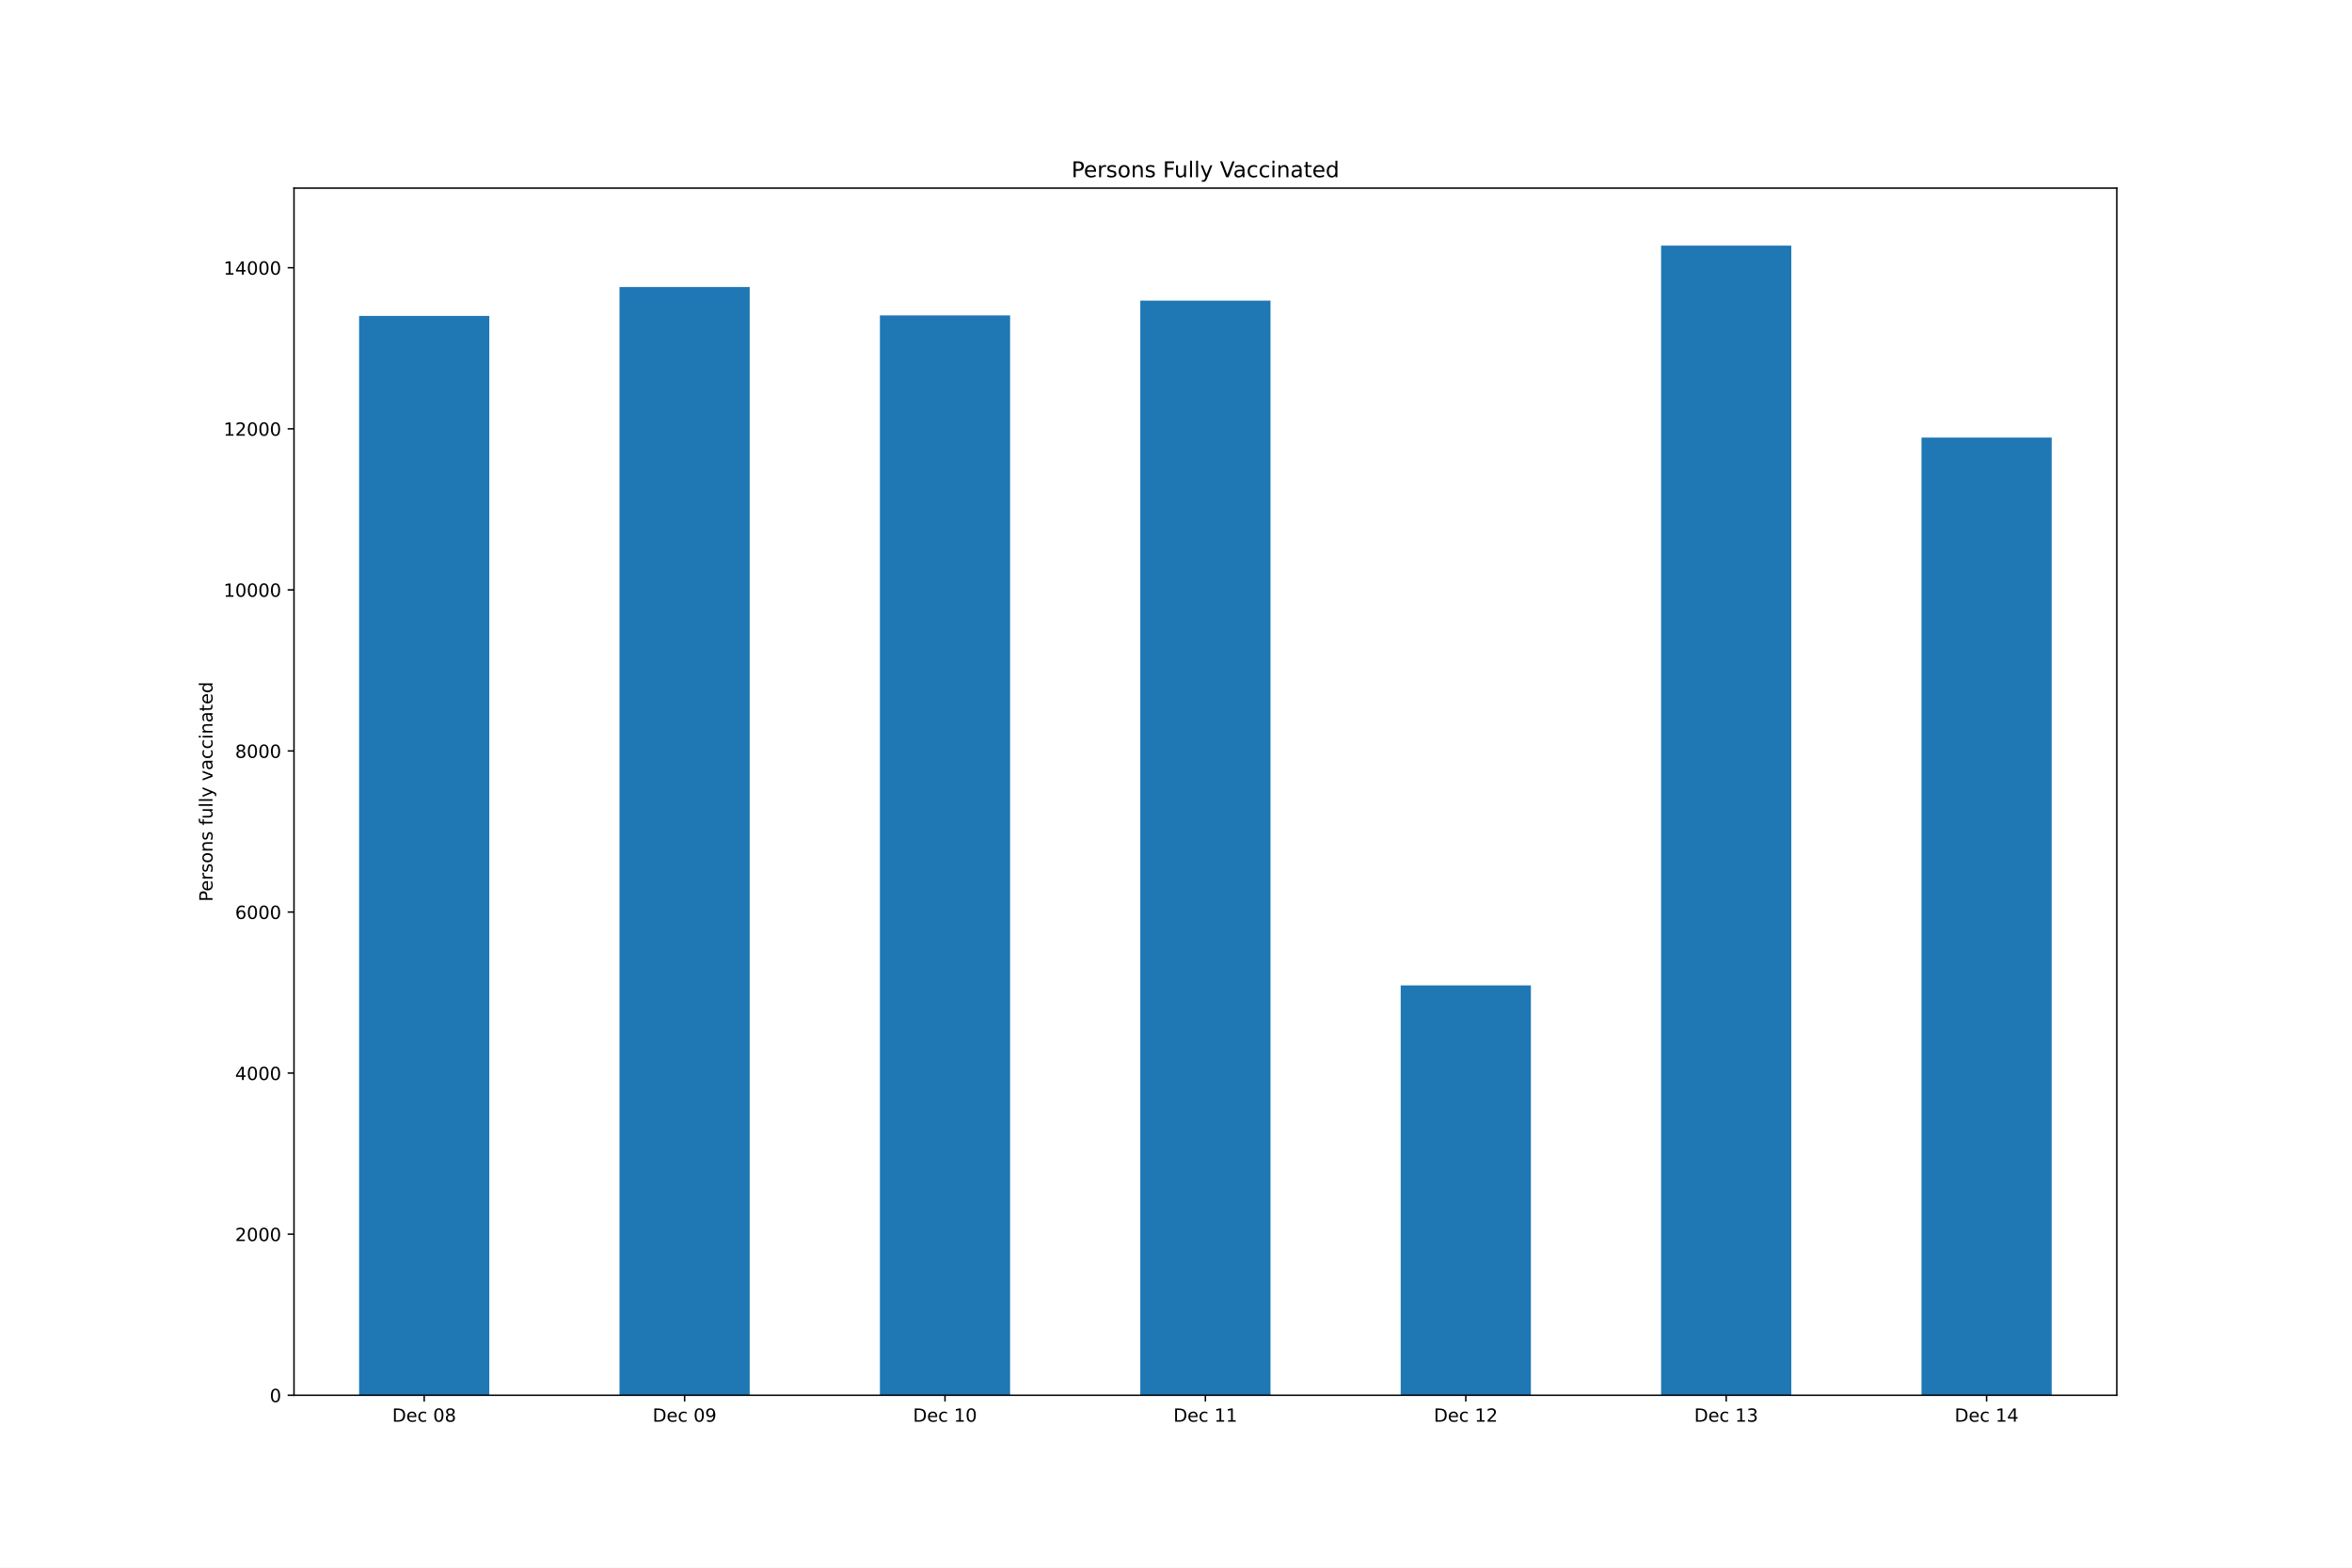
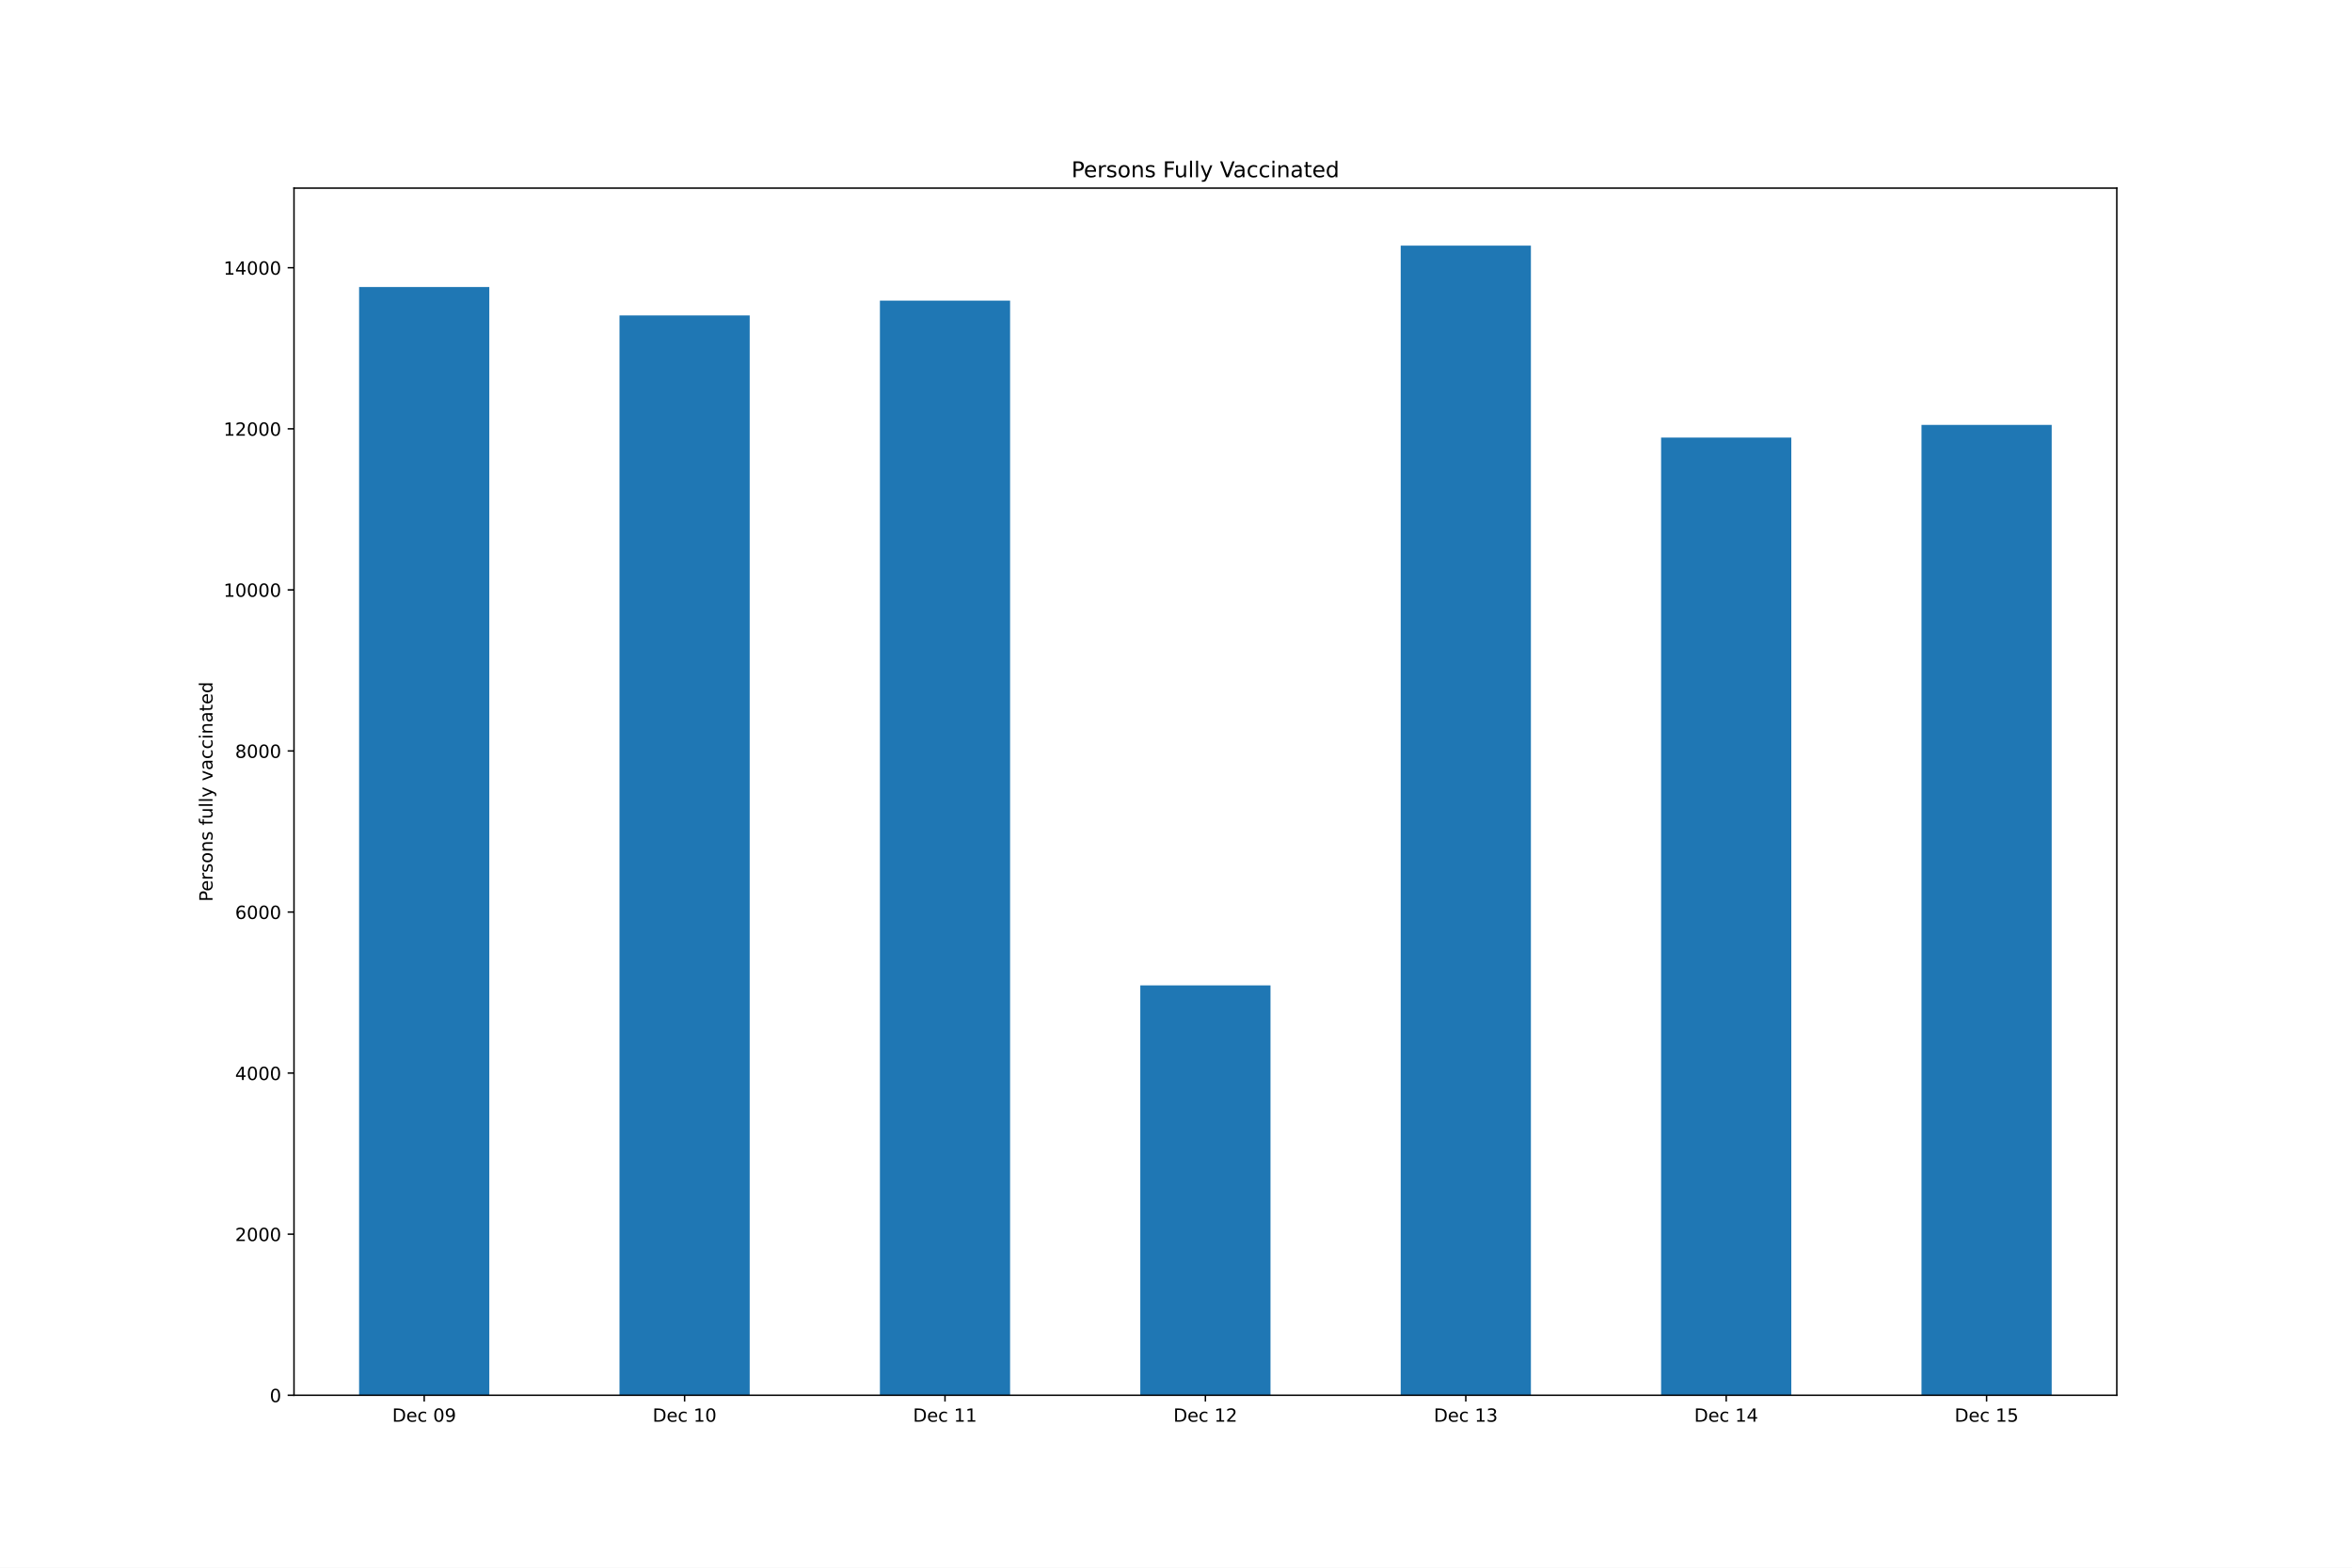
<svg xmlns="http://www.w3.org/2000/svg" xmlns:xlink="http://www.w3.org/1999/xlink" height="864pt" version="1.1" viewBox="0 0 1296 864" width="1296pt">
  <defs>
    <style type="text/css">*{stroke-linecap:butt;stroke-linejoin:round;}</style>
  </defs>
  <g id="figure_1">
    <g id="patch_1">
      <path d="M 0 864  L 1296 864  L 1296 0  L 0 0  z " style="fill:#ffffff;" />
    </g>
    <g id="axes_1">
      <g id="patch_2">
        <path d="M 162 768.96  L 1166.4 768.96  L 1166.4 103.68  L 162 103.68  z " style="fill:#ffffff;" />
      </g>
      <g id="patch_3">
-         <path clip-path="url(#p508a41413c)" d="M 197.871 768.96  L 269.614 768.96  L 269.614 174.108  L 197.871 174.108  z " style="fill:#1f77b4;" />
+         <path clip-path="url(#pbc6b001404)" d="M 197.871 768.96  L 269.614 768.96  L 269.614 158.174  L 197.871 158.174  z " style="fill:#1f77b4;" />
      </g>
      <g id="patch_4">
-         <path clip-path="url(#p508a41413c)" d="M 341.357 768.96  L 413.1 768.96  L 413.1 158.174  L 341.357 158.174  z " style="fill:#1f77b4;" />
+         <path clip-path="url(#pbc6b001404)" d="M 341.357 768.96  L 413.1 768.96  L 413.1 173.842  L 341.357 173.842  z " style="fill:#1f77b4;" />
      </g>
      <g id="patch_5">
-         <path clip-path="url(#p508a41413c)" d="M 484.843 768.96  L 556.586 768.96  L 556.586 173.842  L 484.843 173.842  z " style="fill:#1f77b4;" />
+         <path clip-path="url(#pbc6b001404)" d="M 484.843 768.96  L 556.586 768.96  L 556.586 165.675  L 484.843 165.675  z " style="fill:#1f77b4;" />
      </g>
      <g id="patch_6">
-         <path clip-path="url(#p508a41413c)" d="M 628.329 768.96  L 700.071 768.96  L 700.071 165.675  L 628.329 165.675  z " style="fill:#1f77b4;" />
+         <path clip-path="url(#pbc6b001404)" d="M 628.329 768.96  L 700.071 768.96  L 700.071 543.083  L 628.329 543.083  z " style="fill:#1f77b4;" />
      </g>
      <g id="patch_7">
-         <path clip-path="url(#p508a41413c)" d="M 771.814 768.96  L 843.557 768.96  L 843.557 543.083  L 771.814 543.083  z " style="fill:#1f77b4;" />
+         <path clip-path="url(#pbc6b001404)" d="M 771.814 768.96  L 843.557 768.96  L 843.557 135.36  L 771.814 135.36  z " style="fill:#1f77b4;" />
      </g>
      <g id="patch_8">
-         <path clip-path="url(#p508a41413c)" d="M 915.3 768.96  L 987.043 768.96  L 987.043 135.36  L 915.3 135.36  z " style="fill:#1f77b4;" />
+         <path clip-path="url(#pbc6b001404)" d="M 915.3 768.96  L 987.043 768.96  L 987.043 241.175  L 915.3 241.175  z " style="fill:#1f77b4;" />
      </g>
      <g id="patch_9">
-         <path clip-path="url(#p508a41413c)" d="M 1058.786 768.96  L 1130.529 768.96  L 1130.529 241.175  L 1058.786 241.175  z " style="fill:#1f77b4;" />
+         <path clip-path="url(#pbc6b001404)" d="M 1058.786 768.96  L 1130.529 768.96  L 1130.529 234.162  L 1058.786 234.162  z " style="fill:#1f77b4;" />
      </g>
      <g id="matplotlib.axis_1">
        <g id="xtick_1">
          <g id="line2d_1">
            <defs>
-               <path d="M 0 0  L 0 3.5  " id="m21d942f181" style="stroke:#000000;stroke-width:0.8;" />
+               <path d="M 0 0  L 0 3.5  " id="m9d700984ba" style="stroke:#000000;stroke-width:0.8;" />
            </defs>
            <g>
-               <use style="stroke:#000000;stroke-width:0.8;" x="233.743" xlink:href="#m21d942f181" y="768.96" />
+               <use style="stroke:#000000;stroke-width:0.8;" x="233.743" xlink:href="#m9d700984ba" y="768.96" />
            </g>
          </g>
          <g id="text_1">
            <g transform="translate(216.1155 783.5584)scale(0.1 -0.1)">
              <defs>
                <path d="M 1259 4147  L 1259 519  L 2022 519  Q 2988 519 3436 956  Q 3884 1394 3884 2338  Q 3884 3275 3436 3711  Q 2988 4147 2022 4147  L 1259 4147  z M 628 4666  L 1925 4666  Q 3281 4666 3915 4102  Q 4550 3538 4550 2338  Q 4550 1131 3912 565  Q 3275 0 1925 0  L 628 0  L 628 4666  z " id="DejaVuSans-44" transform="scale(0.015625)" />
                <path d="M 3597 1894  L 3597 1613  L 953 1613  Q 991 1019 1311 708  Q 1631 397 2203 397  Q 2534 397 2845 478  Q 3156 559 3463 722  L 3463 178  Q 3153 47 2828 -22  Q 2503 -91 2169 -91  Q 1331 -91 842 396  Q 353 884 353 1716  Q 353 2575 817 3079  Q 1281 3584 2069 3584  Q 2775 3584 3186 3129  Q 3597 2675 3597 1894  z M 3022 2063  Q 3016 2534 2758 2815  Q 2500 3097 2075 3097  Q 1594 3097 1305 2825  Q 1016 2553 972 2059  L 3022 2063  z " id="DejaVuSans-65" transform="scale(0.015625)" />
                <path d="M 3122 3366  L 3122 2828  Q 2878 2963 2633 3030  Q 2388 3097 2138 3097  Q 1578 3097 1268 2742  Q 959 2388 959 1747  Q 959 1106 1268 751  Q 1578 397 2138 397  Q 2388 397 2633 464  Q 2878 531 3122 666  L 3122 134  Q 2881 22 2623 -34  Q 2366 -91 2075 -91  Q 1284 -91 818 406  Q 353 903 353 1747  Q 353 2603 823 3093  Q 1294 3584 2113 3584  Q 2378 3584 2631 3529  Q 2884 3475 3122 3366  z " id="DejaVuSans-63" transform="scale(0.015625)" />
                <path id="DejaVuSans-20" transform="scale(0.015625)" />
                <path d="M 2034 4250  Q 1547 4250 1301 3770  Q 1056 3291 1056 2328  Q 1056 1369 1301 889  Q 1547 409 2034 409  Q 2525 409 2770 889  Q 3016 1369 3016 2328  Q 3016 3291 2770 3770  Q 2525 4250 2034 4250  z M 2034 4750  Q 2819 4750 3233 4129  Q 3647 3509 3647 2328  Q 3647 1150 3233 529  Q 2819 -91 2034 -91  Q 1250 -91 836 529  Q 422 1150 422 2328  Q 422 3509 836 4129  Q 1250 4750 2034 4750  z " id="DejaVuSans-30" transform="scale(0.015625)" />
-                 <path d="M 2034 2216  Q 1584 2216 1326 1975  Q 1069 1734 1069 1313  Q 1069 891 1326 650  Q 1584 409 2034 409  Q 2484 409 2743 651  Q 3003 894 3003 1313  Q 3003 1734 2745 1975  Q 2488 2216 2034 2216  z M 1403 2484  Q 997 2584 770 2862  Q 544 3141 544 3541  Q 544 4100 942 4425  Q 1341 4750 2034 4750  Q 2731 4750 3128 4425  Q 3525 4100 3525 3541  Q 3525 3141 3298 2862  Q 3072 2584 2669 2484  Q 3125 2378 3379 2068  Q 3634 1759 3634 1313  Q 3634 634 3220 271  Q 2806 -91 2034 -91  Q 1263 -91 848 271  Q 434 634 434 1313  Q 434 1759 690 2068  Q 947 2378 1403 2484  z M 1172 3481  Q 1172 3119 1398 2916  Q 1625 2713 2034 2713  Q 2441 2713 2670 2916  Q 2900 3119 2900 3481  Q 2900 3844 2670 4047  Q 2441 4250 2034 4250  Q 1625 4250 1398 4047  Q 1172 3844 1172 3481  z " id="DejaVuSans-38" transform="scale(0.015625)" />
+                 <path d="M 703 97  L 703 672  Q 941 559 1184 500  Q 1428 441 1663 441  Q 2288 441 2617 861  Q 2947 1281 2994 2138  Q 2813 1869 2534 1725  Q 2256 1581 1919 1581  Q 1219 1581 811 2004  Q 403 2428 403 3163  Q 403 3881 828 4315  Q 1253 4750 1959 4750  Q 2769 4750 3195 4129  Q 3622 3509 3622 2328  Q 3622 1225 3098 567  Q 2575 -91 1691 -91  Q 1453 -91 1209 -44  Q 966 3 703 97  z M 1959 2075  Q 2384 2075 2632 2365  Q 2881 2656 2881 3163  Q 2881 3666 2632 3958  Q 2384 4250 1959 4250  Q 1534 4250 1286 3958  Q 1038 3666 1038 3163  Q 1038 2656 1286 2365  Q 1534 2075 1959 2075  z " id="DejaVuSans-39" transform="scale(0.015625)" />
              </defs>
              <use xlink:href="#DejaVuSans-44" />
              <use x="77.002" xlink:href="#DejaVuSans-65" />
              <use x="138.525" xlink:href="#DejaVuSans-63" />
              <use x="193.506" xlink:href="#DejaVuSans-20" />
              <use x="225.293" xlink:href="#DejaVuSans-30" />
-               <use x="288.916" xlink:href="#DejaVuSans-38" />
+               <use x="288.916" xlink:href="#DejaVuSans-39" />
            </g>
          </g>
        </g>
        <g id="xtick_2">
          <g id="line2d_2">
            <g>
-               <use style="stroke:#000000;stroke-width:0.8;" x="377.229" xlink:href="#m21d942f181" y="768.96" />
+               <use style="stroke:#000000;stroke-width:0.8;" x="377.229" xlink:href="#m9d700984ba" y="768.96" />
            </g>
          </g>
          <g id="text_2">
            <g transform="translate(359.6012 783.5584)scale(0.1 -0.1)">
              <defs>
-                 <path d="M 703 97  L 703 672  Q 941 559 1184 500  Q 1428 441 1663 441  Q 2288 441 2617 861  Q 2947 1281 2994 2138  Q 2813 1869 2534 1725  Q 2256 1581 1919 1581  Q 1219 1581 811 2004  Q 403 2428 403 3163  Q 403 3881 828 4315  Q 1253 4750 1959 4750  Q 2769 4750 3195 4129  Q 3622 3509 3622 2328  Q 3622 1225 3098 567  Q 2575 -91 1691 -91  Q 1453 -91 1209 -44  Q 966 3 703 97  z M 1959 2075  Q 2384 2075 2632 2365  Q 2881 2656 2881 3163  Q 2881 3666 2632 3958  Q 2384 4250 1959 4250  Q 1534 4250 1286 3958  Q 1038 3666 1038 3163  Q 1038 2656 1286 2365  Q 1534 2075 1959 2075  z " id="DejaVuSans-39" transform="scale(0.015625)" />
-               </defs>
-               <use xlink:href="#DejaVuSans-44" />
-               <use x="77.002" xlink:href="#DejaVuSans-65" />
-               <use x="138.525" xlink:href="#DejaVuSans-63" />
-               <use x="193.506" xlink:href="#DejaVuSans-20" />
-               <use x="225.293" xlink:href="#DejaVuSans-30" />
-               <use x="288.916" xlink:href="#DejaVuSans-39" />
+                 <path d="M 794 531  L 1825 531  L 1825 4091  L 703 3866  L 703 4441  L 1819 4666  L 2450 4666  L 2450 531  L 3481 531  L 3481 0  L 794 0  L 794 531  z " id="DejaVuSans-31" transform="scale(0.015625)" />
+               </defs>
+               <use xlink:href="#DejaVuSans-44" />
+               <use x="77.002" xlink:href="#DejaVuSans-65" />
+               <use x="138.525" xlink:href="#DejaVuSans-63" />
+               <use x="193.506" xlink:href="#DejaVuSans-20" />
+               <use x="225.293" xlink:href="#DejaVuSans-31" />
+               <use x="288.916" xlink:href="#DejaVuSans-30" />
            </g>
          </g>
        </g>
        <g id="xtick_3">
          <g id="line2d_3">
            <g>
-               <use style="stroke:#000000;stroke-width:0.8;" x="520.714" xlink:href="#m21d942f181" y="768.96" />
+               <use style="stroke:#000000;stroke-width:0.8;" x="520.714" xlink:href="#m9d700984ba" y="768.96" />
            </g>
          </g>
          <g id="text_3">
            <g transform="translate(503.0869 783.5584)scale(0.1 -0.1)">
-               <defs>
-                 <path d="M 794 531  L 1825 531  L 1825 4091  L 703 3866  L 703 4441  L 1819 4666  L 2450 4666  L 2450 531  L 3481 531  L 3481 0  L 794 0  L 794 531  z " id="DejaVuSans-31" transform="scale(0.015625)" />
-               </defs>
-               <use xlink:href="#DejaVuSans-44" />
-               <use x="77.002" xlink:href="#DejaVuSans-65" />
-               <use x="138.525" xlink:href="#DejaVuSans-63" />
-               <use x="193.506" xlink:href="#DejaVuSans-20" />
-               <use x="225.293" xlink:href="#DejaVuSans-31" />
-               <use x="288.916" xlink:href="#DejaVuSans-30" />
+               <use xlink:href="#DejaVuSans-44" />
+               <use x="77.002" xlink:href="#DejaVuSans-65" />
+               <use x="138.525" xlink:href="#DejaVuSans-63" />
+               <use x="193.506" xlink:href="#DejaVuSans-20" />
+               <use x="225.293" xlink:href="#DejaVuSans-31" />
+               <use x="288.916" xlink:href="#DejaVuSans-31" />
            </g>
          </g>
        </g>
        <g id="xtick_4">
          <g id="line2d_4">
            <g>
-               <use style="stroke:#000000;stroke-width:0.8;" x="664.2" xlink:href="#m21d942f181" y="768.96" />
+               <use style="stroke:#000000;stroke-width:0.8;" x="664.2" xlink:href="#m9d700984ba" y="768.96" />
            </g>
          </g>
          <g id="text_4">
            <g transform="translate(646.5727 783.5584)scale(0.1 -0.1)">
-               <use xlink:href="#DejaVuSans-44" />
-               <use x="77.002" xlink:href="#DejaVuSans-65" />
-               <use x="138.525" xlink:href="#DejaVuSans-63" />
-               <use x="193.506" xlink:href="#DejaVuSans-20" />
-               <use x="225.293" xlink:href="#DejaVuSans-31" />
-               <use x="288.916" xlink:href="#DejaVuSans-31" />
+               <defs>
+                 <path d="M 1228 531  L 3431 531  L 3431 0  L 469 0  L 469 531  Q 828 903 1448 1529  Q 2069 2156 2228 2338  Q 2531 2678 2651 2914  Q 2772 3150 2772 3378  Q 2772 3750 2511 3984  Q 2250 4219 1831 4219  Q 1534 4219 1204 4116  Q 875 4013 500 3803  L 500 4441  Q 881 4594 1212 4672  Q 1544 4750 1819 4750  Q 2544 4750 2975 4387  Q 3406 4025 3406 3419  Q 3406 3131 3298 2873  Q 3191 2616 2906 2266  Q 2828 2175 2409 1742  Q 1991 1309 1228 531  z " id="DejaVuSans-32" transform="scale(0.015625)" />
+               </defs>
+               <use xlink:href="#DejaVuSans-44" />
+               <use x="77.002" xlink:href="#DejaVuSans-65" />
+               <use x="138.525" xlink:href="#DejaVuSans-63" />
+               <use x="193.506" xlink:href="#DejaVuSans-20" />
+               <use x="225.293" xlink:href="#DejaVuSans-31" />
+               <use x="288.916" xlink:href="#DejaVuSans-32" />
            </g>
          </g>
        </g>
        <g id="xtick_5">
          <g id="line2d_5">
            <g>
-               <use style="stroke:#000000;stroke-width:0.8;" x="807.686" xlink:href="#m21d942f181" y="768.96" />
+               <use style="stroke:#000000;stroke-width:0.8;" x="807.686" xlink:href="#m9d700984ba" y="768.96" />
            </g>
          </g>
          <g id="text_5">
            <g transform="translate(790.0584 783.5584)scale(0.1 -0.1)">
              <defs>
-                 <path d="M 1228 531  L 3431 531  L 3431 0  L 469 0  L 469 531  Q 828 903 1448 1529  Q 2069 2156 2228 2338  Q 2531 2678 2651 2914  Q 2772 3150 2772 3378  Q 2772 3750 2511 3984  Q 2250 4219 1831 4219  Q 1534 4219 1204 4116  Q 875 4013 500 3803  L 500 4441  Q 881 4594 1212 4672  Q 1544 4750 1819 4750  Q 2544 4750 2975 4387  Q 3406 4025 3406 3419  Q 3406 3131 3298 2873  Q 3191 2616 2906 2266  Q 2828 2175 2409 1742  Q 1991 1309 1228 531  z " id="DejaVuSans-32" transform="scale(0.015625)" />
-               </defs>
-               <use xlink:href="#DejaVuSans-44" />
-               <use x="77.002" xlink:href="#DejaVuSans-65" />
-               <use x="138.525" xlink:href="#DejaVuSans-63" />
-               <use x="193.506" xlink:href="#DejaVuSans-20" />
-               <use x="225.293" xlink:href="#DejaVuSans-31" />
-               <use x="288.916" xlink:href="#DejaVuSans-32" />
+                 <path d="M 2597 2516  Q 3050 2419 3304 2112  Q 3559 1806 3559 1356  Q 3559 666 3084 287  Q 2609 -91 1734 -91  Q 1441 -91 1130 -33  Q 819 25 488 141  L 488 750  Q 750 597 1062 519  Q 1375 441 1716 441  Q 2309 441 2620 675  Q 2931 909 2931 1356  Q 2931 1769 2642 2001  Q 2353 2234 1838 2234  L 1294 2234  L 1294 2753  L 1863 2753  Q 2328 2753 2575 2939  Q 2822 3125 2822 3475  Q 2822 3834 2567 4026  Q 2313 4219 1838 4219  Q 1578 4219 1281 4162  Q 984 4106 628 3988  L 628 4550  Q 988 4650 1302 4700  Q 1616 4750 1894 4750  Q 2613 4750 3031 4423  Q 3450 4097 3450 3541  Q 3450 3153 3228 2886  Q 3006 2619 2597 2516  z " id="DejaVuSans-33" transform="scale(0.015625)" />
+               </defs>
+               <use xlink:href="#DejaVuSans-44" />
+               <use x="77.002" xlink:href="#DejaVuSans-65" />
+               <use x="138.525" xlink:href="#DejaVuSans-63" />
+               <use x="193.506" xlink:href="#DejaVuSans-20" />
+               <use x="225.293" xlink:href="#DejaVuSans-31" />
+               <use x="288.916" xlink:href="#DejaVuSans-33" />
            </g>
          </g>
        </g>
        <g id="xtick_6">
          <g id="line2d_6">
            <g>
-               <use style="stroke:#000000;stroke-width:0.8;" x="951.171" xlink:href="#m21d942f181" y="768.96" />
+               <use style="stroke:#000000;stroke-width:0.8;" x="951.171" xlink:href="#m9d700984ba" y="768.96" />
            </g>
          </g>
          <g id="text_6">
            <g transform="translate(933.5441 783.5584)scale(0.1 -0.1)">
              <defs>
-                 <path d="M 2597 2516  Q 3050 2419 3304 2112  Q 3559 1806 3559 1356  Q 3559 666 3084 287  Q 2609 -91 1734 -91  Q 1441 -91 1130 -33  Q 819 25 488 141  L 488 750  Q 750 597 1062 519  Q 1375 441 1716 441  Q 2309 441 2620 675  Q 2931 909 2931 1356  Q 2931 1769 2642 2001  Q 2353 2234 1838 2234  L 1294 2234  L 1294 2753  L 1863 2753  Q 2328 2753 2575 2939  Q 2822 3125 2822 3475  Q 2822 3834 2567 4026  Q 2313 4219 1838 4219  Q 1578 4219 1281 4162  Q 984 4106 628 3988  L 628 4550  Q 988 4650 1302 4700  Q 1616 4750 1894 4750  Q 2613 4750 3031 4423  Q 3450 4097 3450 3541  Q 3450 3153 3228 2886  Q 3006 2619 2597 2516  z " id="DejaVuSans-33" transform="scale(0.015625)" />
-               </defs>
-               <use xlink:href="#DejaVuSans-44" />
-               <use x="77.002" xlink:href="#DejaVuSans-65" />
-               <use x="138.525" xlink:href="#DejaVuSans-63" />
-               <use x="193.506" xlink:href="#DejaVuSans-20" />
-               <use x="225.293" xlink:href="#DejaVuSans-31" />
-               <use x="288.916" xlink:href="#DejaVuSans-33" />
+                 <path d="M 2419 4116  L 825 1625  L 2419 1625  L 2419 4116  z M 2253 4666  L 3047 4666  L 3047 1625  L 3713 1625  L 3713 1100  L 3047 1100  L 3047 0  L 2419 0  L 2419 1100  L 313 1100  L 313 1709  L 2253 4666  z " id="DejaVuSans-34" transform="scale(0.015625)" />
+               </defs>
+               <use xlink:href="#DejaVuSans-44" />
+               <use x="77.002" xlink:href="#DejaVuSans-65" />
+               <use x="138.525" xlink:href="#DejaVuSans-63" />
+               <use x="193.506" xlink:href="#DejaVuSans-20" />
+               <use x="225.293" xlink:href="#DejaVuSans-31" />
+               <use x="288.916" xlink:href="#DejaVuSans-34" />
            </g>
          </g>
        </g>
        <g id="xtick_7">
          <g id="line2d_7">
            <g>
-               <use style="stroke:#000000;stroke-width:0.8;" x="1094.657" xlink:href="#m21d942f181" y="768.96" />
+               <use style="stroke:#000000;stroke-width:0.8;" x="1094.657" xlink:href="#m9d700984ba" y="768.96" />
            </g>
          </g>
          <g id="text_7">
            <g transform="translate(1077.03 783.5584)scale(0.1 -0.1)">
              <defs>
-                 <path d="M 2419 4116  L 825 1625  L 2419 1625  L 2419 4116  z M 2253 4666  L 3047 4666  L 3047 1625  L 3713 1625  L 3713 1100  L 3047 1100  L 3047 0  L 2419 0  L 2419 1100  L 313 1100  L 313 1709  L 2253 4666  z " id="DejaVuSans-34" transform="scale(0.015625)" />
-               </defs>
-               <use xlink:href="#DejaVuSans-44" />
-               <use x="77.002" xlink:href="#DejaVuSans-65" />
-               <use x="138.525" xlink:href="#DejaVuSans-63" />
-               <use x="193.506" xlink:href="#DejaVuSans-20" />
-               <use x="225.293" xlink:href="#DejaVuSans-31" />
-               <use x="288.916" xlink:href="#DejaVuSans-34" />
+                 <path d="M 691 4666  L 3169 4666  L 3169 4134  L 1269 4134  L 1269 2991  Q 1406 3038 1543 3061  Q 1681 3084 1819 3084  Q 2600 3084 3056 2656  Q 3513 2228 3513 1497  Q 3513 744 3044 326  Q 2575 -91 1722 -91  Q 1428 -91 1123 -41  Q 819 9 494 109  L 494 744  Q 775 591 1075 516  Q 1375 441 1709 441  Q 2250 441 2565 725  Q 2881 1009 2881 1497  Q 2881 1984 2565 2268  Q 2250 2553 1709 2553  Q 1456 2553 1204 2497  Q 953 2441 691 2322  L 691 4666  z " id="DejaVuSans-35" transform="scale(0.015625)" />
+               </defs>
+               <use xlink:href="#DejaVuSans-44" />
+               <use x="77.002" xlink:href="#DejaVuSans-65" />
+               <use x="138.525" xlink:href="#DejaVuSans-63" />
+               <use x="193.506" xlink:href="#DejaVuSans-20" />
+               <use x="225.293" xlink:href="#DejaVuSans-31" />
+               <use x="288.916" xlink:href="#DejaVuSans-35" />
            </g>
          </g>
        </g>
      </g>
      <g id="matplotlib.axis_2">
        <g id="ytick_1">
          <g id="line2d_8">
            <defs>
-               <path d="M 0 0  L -3.5 0  " id="mc5074a4f3e" style="stroke:#000000;stroke-width:0.8;" />
+               <path d="M 0 0  L -3.5 0  " id="mdb3559fc3f" style="stroke:#000000;stroke-width:0.8;" />
            </defs>
            <g>
-               <use style="stroke:#000000;stroke-width:0.8;" x="162" xlink:href="#mc5074a4f3e" y="768.96" />
+               <use style="stroke:#000000;stroke-width:0.8;" x="162" xlink:href="#mdb3559fc3f" y="768.96" />
            </g>
          </g>
          <g id="text_8">
            <g transform="translate(148.6375 772.7592)scale(0.1 -0.1)">
              <use xlink:href="#DejaVuSans-30" />
            </g>
          </g>
        </g>
        <g id="ytick_2">
          <g id="line2d_9">
            <g>
-               <use style="stroke:#000000;stroke-width:0.8;" x="162" xlink:href="#mc5074a4f3e" y="680.189" />
+               <use style="stroke:#000000;stroke-width:0.8;" x="162" xlink:href="#mdb3559fc3f" y="680.189" />
            </g>
          </g>
          <g id="text_9">
            <g transform="translate(129.55 683.9886)scale(0.1 -0.1)">
              <use xlink:href="#DejaVuSans-32" />
              <use x="63.623" xlink:href="#DejaVuSans-30" />
              <use x="127.246" xlink:href="#DejaVuSans-30" />
              <use x="190.869" xlink:href="#DejaVuSans-30" />
            </g>
          </g>
        </g>
        <g id="ytick_3">
          <g id="line2d_10">
            <g>
-               <use style="stroke:#000000;stroke-width:0.8;" x="162" xlink:href="#mc5074a4f3e" y="591.419" />
+               <use style="stroke:#000000;stroke-width:0.8;" x="162" xlink:href="#mdb3559fc3f" y="591.419" />
            </g>
          </g>
          <g id="text_10">
            <g transform="translate(129.55 595.2181)scale(0.1 -0.1)">
              <use xlink:href="#DejaVuSans-34" />
              <use x="63.623" xlink:href="#DejaVuSans-30" />
              <use x="127.246" xlink:href="#DejaVuSans-30" />
              <use x="190.869" xlink:href="#DejaVuSans-30" />
            </g>
          </g>
        </g>
        <g id="ytick_4">
          <g id="line2d_11">
            <g>
-               <use style="stroke:#000000;stroke-width:0.8;" x="162" xlink:href="#mc5074a4f3e" y="502.648" />
+               <use style="stroke:#000000;stroke-width:0.8;" x="162" xlink:href="#mdb3559fc3f" y="502.648" />
            </g>
          </g>
          <g id="text_11">
            <g transform="translate(129.55 506.4475)scale(0.1 -0.1)">
              <defs>
                <path d="M 2113 2584  Q 1688 2584 1439 2293  Q 1191 2003 1191 1497  Q 1191 994 1439 701  Q 1688 409 2113 409  Q 2538 409 2786 701  Q 3034 994 3034 1497  Q 3034 2003 2786 2293  Q 2538 2584 2113 2584  z M 3366 4563  L 3366 3988  Q 3128 4100 2886 4159  Q 2644 4219 2406 4219  Q 1781 4219 1451 3797  Q 1122 3375 1075 2522  Q 1259 2794 1537 2939  Q 1816 3084 2150 3084  Q 2853 3084 3261 2657  Q 3669 2231 3669 1497  Q 3669 778 3244 343  Q 2819 -91 2113 -91  Q 1303 -91 875 529  Q 447 1150 447 2328  Q 447 3434 972 4092  Q 1497 4750 2381 4750  Q 2619 4750 2861 4703  Q 3103 4656 3366 4563  z " id="DejaVuSans-36" transform="scale(0.015625)" />
              </defs>
              <use xlink:href="#DejaVuSans-36" />
              <use x="63.623" xlink:href="#DejaVuSans-30" />
              <use x="127.246" xlink:href="#DejaVuSans-30" />
              <use x="190.869" xlink:href="#DejaVuSans-30" />
            </g>
          </g>
        </g>
        <g id="ytick_5">
          <g id="line2d_12">
            <g>
-               <use style="stroke:#000000;stroke-width:0.8;" x="162" xlink:href="#mc5074a4f3e" y="413.878" />
+               <use style="stroke:#000000;stroke-width:0.8;" x="162" xlink:href="#mdb3559fc3f" y="413.878" />
            </g>
          </g>
          <g id="text_12">
            <g transform="translate(129.55 417.6769)scale(0.1 -0.1)">
+               <defs>
+                 <path d="M 2034 2216  Q 1584 2216 1326 1975  Q 1069 1734 1069 1313  Q 1069 891 1326 650  Q 1584 409 2034 409  Q 2484 409 2743 651  Q 3003 894 3003 1313  Q 3003 1734 2745 1975  Q 2488 2216 2034 2216  z M 1403 2484  Q 997 2584 770 2862  Q 544 3141 544 3541  Q 544 4100 942 4425  Q 1341 4750 2034 4750  Q 2731 4750 3128 4425  Q 3525 4100 3525 3541  Q 3525 3141 3298 2862  Q 3072 2584 2669 2484  Q 3125 2378 3379 2068  Q 3634 1759 3634 1313  Q 3634 634 3220 271  Q 2806 -91 2034 -91  Q 1263 -91 848 271  Q 434 634 434 1313  Q 434 1759 690 2068  Q 947 2378 1403 2484  z M 1172 3481  Q 1172 3119 1398 2916  Q 1625 2713 2034 2713  Q 2441 2713 2670 2916  Q 2900 3119 2900 3481  Q 2900 3844 2670 4047  Q 2441 4250 2034 4250  Q 1625 4250 1398 4047  Q 1172 3844 1172 3481  z " id="DejaVuSans-38" transform="scale(0.015625)" />
+               </defs>
              <use xlink:href="#DejaVuSans-38" />
              <use x="63.623" xlink:href="#DejaVuSans-30" />
              <use x="127.246" xlink:href="#DejaVuSans-30" />
              <use x="190.869" xlink:href="#DejaVuSans-30" />
            </g>
          </g>
        </g>
        <g id="ytick_6">
          <g id="line2d_13">
            <g>
-               <use style="stroke:#000000;stroke-width:0.8;" x="162" xlink:href="#mc5074a4f3e" y="325.107" />
+               <use style="stroke:#000000;stroke-width:0.8;" x="162" xlink:href="#mdb3559fc3f" y="325.107" />
            </g>
          </g>
          <g id="text_13">
            <g transform="translate(123.1875 328.9063)scale(0.1 -0.1)">
              <use xlink:href="#DejaVuSans-31" />
              <use x="63.623" xlink:href="#DejaVuSans-30" />
              <use x="127.246" xlink:href="#DejaVuSans-30" />
              <use x="190.869" xlink:href="#DejaVuSans-30" />
              <use x="254.492" xlink:href="#DejaVuSans-30" />
            </g>
          </g>
        </g>
        <g id="ytick_7">
          <g id="line2d_14">
            <g>
-               <use style="stroke:#000000;stroke-width:0.8;" x="162" xlink:href="#mc5074a4f3e" y="236.337" />
+               <use style="stroke:#000000;stroke-width:0.8;" x="162" xlink:href="#mdb3559fc3f" y="236.337" />
            </g>
          </g>
          <g id="text_14">
            <g transform="translate(123.1875 240.1358)scale(0.1 -0.1)">
              <use xlink:href="#DejaVuSans-31" />
              <use x="63.623" xlink:href="#DejaVuSans-32" />
              <use x="127.246" xlink:href="#DejaVuSans-30" />
              <use x="190.869" xlink:href="#DejaVuSans-30" />
              <use x="254.492" xlink:href="#DejaVuSans-30" />
            </g>
          </g>
        </g>
        <g id="ytick_8">
          <g id="line2d_15">
            <g>
-               <use style="stroke:#000000;stroke-width:0.8;" x="162" xlink:href="#mc5074a4f3e" y="147.566" />
+               <use style="stroke:#000000;stroke-width:0.8;" x="162" xlink:href="#mdb3559fc3f" y="147.566" />
            </g>
          </g>
          <g id="text_15">
            <g transform="translate(123.1875 151.3652)scale(0.1 -0.1)">
              <use xlink:href="#DejaVuSans-31" />
              <use x="63.623" xlink:href="#DejaVuSans-34" />
              <use x="127.246" xlink:href="#DejaVuSans-30" />
              <use x="190.869" xlink:href="#DejaVuSans-30" />
              <use x="254.492" xlink:href="#DejaVuSans-30" />
            </g>
          </g>
        </g>
        <g id="text_16">
          <g transform="translate(117.1078 496.9223)rotate(-90)scale(0.1 -0.1)">
            <defs>
              <path d="M 1259 4147  L 1259 2394  L 2053 2394  Q 2494 2394 2734 2622  Q 2975 2850 2975 3272  Q 2975 3691 2734 3919  Q 2494 4147 2053 4147  L 1259 4147  z M 628 4666  L 2053 4666  Q 2838 4666 3239 4311  Q 3641 3956 3641 3272  Q 3641 2581 3239 2228  Q 2838 1875 2053 1875  L 1259 1875  L 1259 0  L 628 0  L 628 4666  z " id="DejaVuSans-50" transform="scale(0.015625)" />
              <path d="M 2631 2963  Q 2534 3019 2420 3045  Q 2306 3072 2169 3072  Q 1681 3072 1420 2755  Q 1159 2438 1159 1844  L 1159 0  L 581 0  L 581 3500  L 1159 3500  L 1159 2956  Q 1341 3275 1631 3429  Q 1922 3584 2338 3584  Q 2397 3584 2469 3576  Q 2541 3569 2628 3553  L 2631 2963  z " id="DejaVuSans-72" transform="scale(0.015625)" />
              <path d="M 2834 3397  L 2834 2853  Q 2591 2978 2328 3040  Q 2066 3103 1784 3103  Q 1356 3103 1142 2972  Q 928 2841 928 2578  Q 928 2378 1081 2264  Q 1234 2150 1697 2047  L 1894 2003  Q 2506 1872 2764 1633  Q 3022 1394 3022 966  Q 3022 478 2636 193  Q 2250 -91 1575 -91  Q 1294 -91 989 -36  Q 684 19 347 128  L 347 722  Q 666 556 975 473  Q 1284 391 1588 391  Q 1994 391 2212 530  Q 2431 669 2431 922  Q 2431 1156 2273 1281  Q 2116 1406 1581 1522  L 1381 1569  Q 847 1681 609 1914  Q 372 2147 372 2553  Q 372 3047 722 3315  Q 1072 3584 1716 3584  Q 2034 3584 2315 3537  Q 2597 3491 2834 3397  z " id="DejaVuSans-73" transform="scale(0.015625)" />
              <path d="M 1959 3097  Q 1497 3097 1228 2736  Q 959 2375 959 1747  Q 959 1119 1226 758  Q 1494 397 1959 397  Q 2419 397 2687 759  Q 2956 1122 2956 1747  Q 2956 2369 2687 2733  Q 2419 3097 1959 3097  z M 1959 3584  Q 2709 3584 3137 3096  Q 3566 2609 3566 1747  Q 3566 888 3137 398  Q 2709 -91 1959 -91  Q 1206 -91 779 398  Q 353 888 353 1747  Q 353 2609 779 3096  Q 1206 3584 1959 3584  z " id="DejaVuSans-6f" transform="scale(0.015625)" />
              <path d="M 3513 2113  L 3513 0  L 2938 0  L 2938 2094  Q 2938 2591 2744 2837  Q 2550 3084 2163 3084  Q 1697 3084 1428 2787  Q 1159 2491 1159 1978  L 1159 0  L 581 0  L 581 3500  L 1159 3500  L 1159 2956  Q 1366 3272 1645 3428  Q 1925 3584 2291 3584  Q 2894 3584 3203 3211  Q 3513 2838 3513 2113  z " id="DejaVuSans-6e" transform="scale(0.015625)" />
              <path d="M 2375 4863  L 2375 4384  L 1825 4384  Q 1516 4384 1395 4259  Q 1275 4134 1275 3809  L 1275 3500  L 2222 3500  L 2222 3053  L 1275 3053  L 1275 0  L 697 0  L 697 3053  L 147 3053  L 147 3500  L 697 3500  L 697 3744  Q 697 4328 969 4595  Q 1241 4863 1831 4863  L 2375 4863  z " id="DejaVuSans-66" transform="scale(0.015625)" />
              <path d="M 544 1381  L 544 3500  L 1119 3500  L 1119 1403  Q 1119 906 1312 657  Q 1506 409 1894 409  Q 2359 409 2629 706  Q 2900 1003 2900 1516  L 2900 3500  L 3475 3500  L 3475 0  L 2900 0  L 2900 538  Q 2691 219 2414 64  Q 2138 -91 1772 -91  Q 1169 -91 856 284  Q 544 659 544 1381  z M 1991 3584  L 1991 3584  z " id="DejaVuSans-75" transform="scale(0.015625)" />
              <path d="M 603 4863  L 1178 4863  L 1178 0  L 603 0  L 603 4863  z " id="DejaVuSans-6c" transform="scale(0.015625)" />
              <path d="M 2059 -325  Q 1816 -950 1584 -1140  Q 1353 -1331 966 -1331  L 506 -1331  L 506 -850  L 844 -850  Q 1081 -850 1212 -737  Q 1344 -625 1503 -206  L 1606 56  L 191 3500  L 800 3500  L 1894 763  L 2988 3500  L 3597 3500  L 2059 -325  z " id="DejaVuSans-79" transform="scale(0.015625)" />
              <path d="M 191 3500  L 800 3500  L 1894 563  L 2988 3500  L 3597 3500  L 2284 0  L 1503 0  L 191 3500  z " id="DejaVuSans-76" transform="scale(0.015625)" />
              <path d="M 2194 1759  Q 1497 1759 1228 1600  Q 959 1441 959 1056  Q 959 750 1161 570  Q 1363 391 1709 391  Q 2188 391 2477 730  Q 2766 1069 2766 1631  L 2766 1759  L 2194 1759  z M 3341 1997  L 3341 0  L 2766 0  L 2766 531  Q 2569 213 2275 61  Q 1981 -91 1556 -91  Q 1019 -91 701 211  Q 384 513 384 1019  Q 384 1609 779 1909  Q 1175 2209 1959 2209  L 2766 2209  L 2766 2266  Q 2766 2663 2505 2880  Q 2244 3097 1772 3097  Q 1472 3097 1187 3025  Q 903 2953 641 2809  L 641 3341  Q 956 3463 1253 3523  Q 1550 3584 1831 3584  Q 2591 3584 2966 3190  Q 3341 2797 3341 1997  z " id="DejaVuSans-61" transform="scale(0.015625)" />
              <path d="M 603 3500  L 1178 3500  L 1178 0  L 603 0  L 603 3500  z M 603 4863  L 1178 4863  L 1178 4134  L 603 4134  L 603 4863  z " id="DejaVuSans-69" transform="scale(0.015625)" />
              <path d="M 1172 4494  L 1172 3500  L 2356 3500  L 2356 3053  L 1172 3053  L 1172 1153  Q 1172 725 1289 603  Q 1406 481 1766 481  L 2356 481  L 2356 0  L 1766 0  Q 1100 0 847 248  Q 594 497 594 1153  L 594 3053  L 172 3053  L 172 3500  L 594 3500  L 594 4494  L 1172 4494  z " id="DejaVuSans-74" transform="scale(0.015625)" />
              <path d="M 2906 2969  L 2906 4863  L 3481 4863  L 3481 0  L 2906 0  L 2906 525  Q 2725 213 2448 61  Q 2172 -91 1784 -91  Q 1150 -91 751 415  Q 353 922 353 1747  Q 353 2572 751 3078  Q 1150 3584 1784 3584  Q 2172 3584 2448 3432  Q 2725 3281 2906 2969  z M 947 1747  Q 947 1113 1208 752  Q 1469 391 1925 391  Q 2381 391 2643 752  Q 2906 1113 2906 1747  Q 2906 2381 2643 2742  Q 2381 3103 1925 3103  Q 1469 3103 1208 2742  Q 947 2381 947 1747  z " id="DejaVuSans-64" transform="scale(0.015625)" />
            </defs>
            <use xlink:href="#DejaVuSans-50" />
            <use x="56.678" xlink:href="#DejaVuSans-65" />
            <use x="118.201" xlink:href="#DejaVuSans-72" />
            <use x="159.314" xlink:href="#DejaVuSans-73" />
            <use x="211.414" xlink:href="#DejaVuSans-6f" />
            <use x="272.596" xlink:href="#DejaVuSans-6e" />
            <use x="335.975" xlink:href="#DejaVuSans-73" />
            <use x="388.074" xlink:href="#DejaVuSans-20" />
            <use x="419.861" xlink:href="#DejaVuSans-66" />
            <use x="455.066" xlink:href="#DejaVuSans-75" />
            <use x="518.445" xlink:href="#DejaVuSans-6c" />
            <use x="546.229" xlink:href="#DejaVuSans-6c" />
            <use x="574.012" xlink:href="#DejaVuSans-79" />
            <use x="633.191" xlink:href="#DejaVuSans-20" />
            <use x="664.979" xlink:href="#DejaVuSans-76" />
            <use x="724.158" xlink:href="#DejaVuSans-61" />
            <use x="785.438" xlink:href="#DejaVuSans-63" />
            <use x="840.418" xlink:href="#DejaVuSans-63" />
            <use x="895.398" xlink:href="#DejaVuSans-69" />
            <use x="923.182" xlink:href="#DejaVuSans-6e" />
            <use x="986.561" xlink:href="#DejaVuSans-61" />
            <use x="1047.84" xlink:href="#DejaVuSans-74" />
            <use x="1087.049" xlink:href="#DejaVuSans-65" />
            <use x="1148.572" xlink:href="#DejaVuSans-64" />
          </g>
        </g>
      </g>
      <g id="line2d_16">
-         <path clip-path="url(#p508a41413c)" style="fill:none;stroke:#ffa500;stroke-linecap:square;stroke-width:1.5;" />
+         <path clip-path="url(#pbc6b001404)" style="fill:none;stroke:#ffa500;stroke-linecap:square;stroke-width:1.5;" />
      </g>
      <g id="patch_10">
        <path d="M 162 768.96  L 162 103.68  " style="fill:none;stroke:#000000;stroke-linecap:square;stroke-linejoin:miter;stroke-width:0.8;" />
      </g>
      <g id="patch_11">
        <path d="M 1166.4 768.96  L 1166.4 103.68  " style="fill:none;stroke:#000000;stroke-linecap:square;stroke-linejoin:miter;stroke-width:0.8;" />
      </g>
      <g id="patch_12">
        <path d="M 162 768.96  L 1166.4 768.96  " style="fill:none;stroke:#000000;stroke-linecap:square;stroke-linejoin:miter;stroke-width:0.8;" />
      </g>
      <g id="patch_13">
        <path d="M 162 103.68  L 1166.4 103.68  " style="fill:none;stroke:#000000;stroke-linecap:square;stroke-linejoin:miter;stroke-width:0.8;" />
      </g>
      <g id="text_17">
        <g transform="translate(590.3803 97.68)scale(0.12 -0.12)">
          <defs>
            <path d="M 628 4666  L 3309 4666  L 3309 4134  L 1259 4134  L 1259 2759  L 3109 2759  L 3109 2228  L 1259 2228  L 1259 0  L 628 0  L 628 4666  z " id="DejaVuSans-46" transform="scale(0.015625)" />
            <path d="M 1831 0  L 50 4666  L 709 4666  L 2188 738  L 3669 4666  L 4325 4666  L 2547 0  L 1831 0  z " id="DejaVuSans-56" transform="scale(0.015625)" />
          </defs>
          <use xlink:href="#DejaVuSans-50" />
          <use x="56.678" xlink:href="#DejaVuSans-65" />
          <use x="118.201" xlink:href="#DejaVuSans-72" />
          <use x="159.314" xlink:href="#DejaVuSans-73" />
          <use x="211.414" xlink:href="#DejaVuSans-6f" />
          <use x="272.596" xlink:href="#DejaVuSans-6e" />
          <use x="335.975" xlink:href="#DejaVuSans-73" />
          <use x="388.074" xlink:href="#DejaVuSans-20" />
          <use x="419.861" xlink:href="#DejaVuSans-46" />
          <use x="471.881" xlink:href="#DejaVuSans-75" />
          <use x="535.26" xlink:href="#DejaVuSans-6c" />
          <use x="563.043" xlink:href="#DejaVuSans-6c" />
          <use x="590.826" xlink:href="#DejaVuSans-79" />
          <use x="650.006" xlink:href="#DejaVuSans-20" />
          <use x="681.793" xlink:href="#DejaVuSans-56" />
          <use x="742.451" xlink:href="#DejaVuSans-61" />
          <use x="803.73" xlink:href="#DejaVuSans-63" />
          <use x="858.711" xlink:href="#DejaVuSans-63" />
          <use x="913.691" xlink:href="#DejaVuSans-69" />
          <use x="941.475" xlink:href="#DejaVuSans-6e" />
          <use x="1004.854" xlink:href="#DejaVuSans-61" />
          <use x="1066.133" xlink:href="#DejaVuSans-74" />
          <use x="1105.342" xlink:href="#DejaVuSans-65" />
          <use x="1166.865" xlink:href="#DejaVuSans-64" />
        </g>
      </g>
    </g>
  </g>
  <defs>
-     <clipPath id="p508a41413c">
+     <clipPath id="pbc6b001404">
      <rect height="665.28" width="1004.4" x="162" y="103.68" />
    </clipPath>
  </defs>
</svg>
